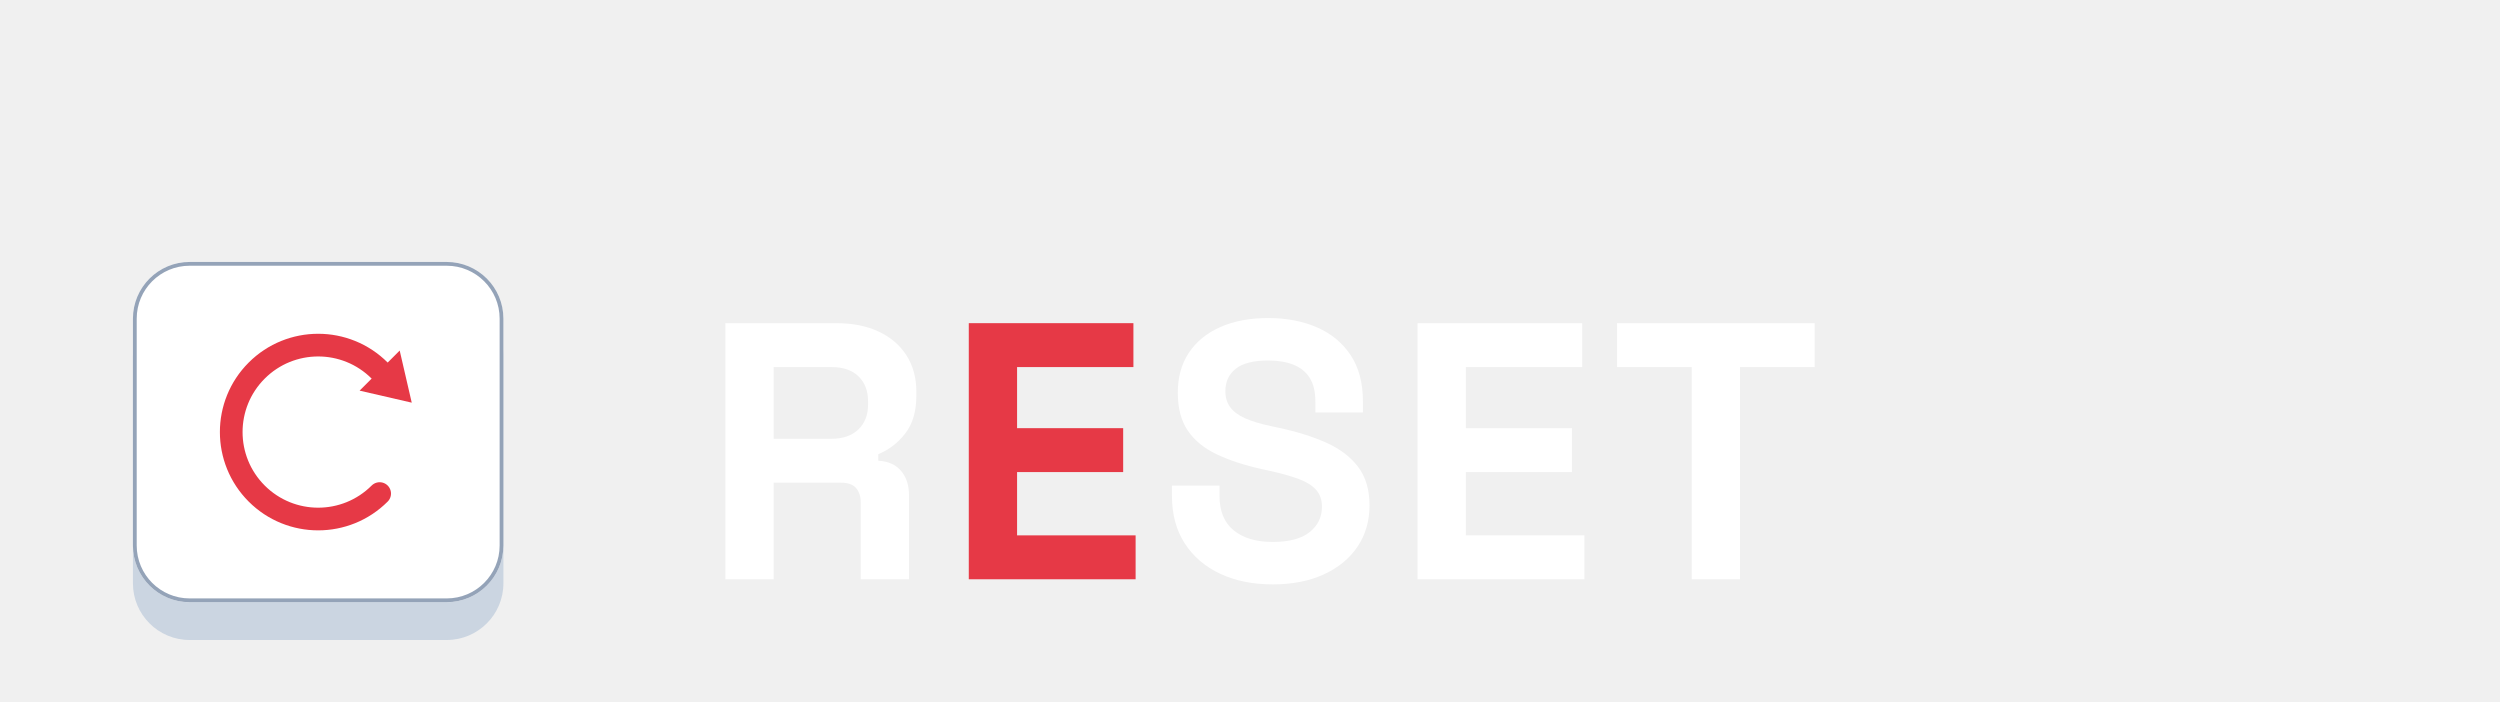
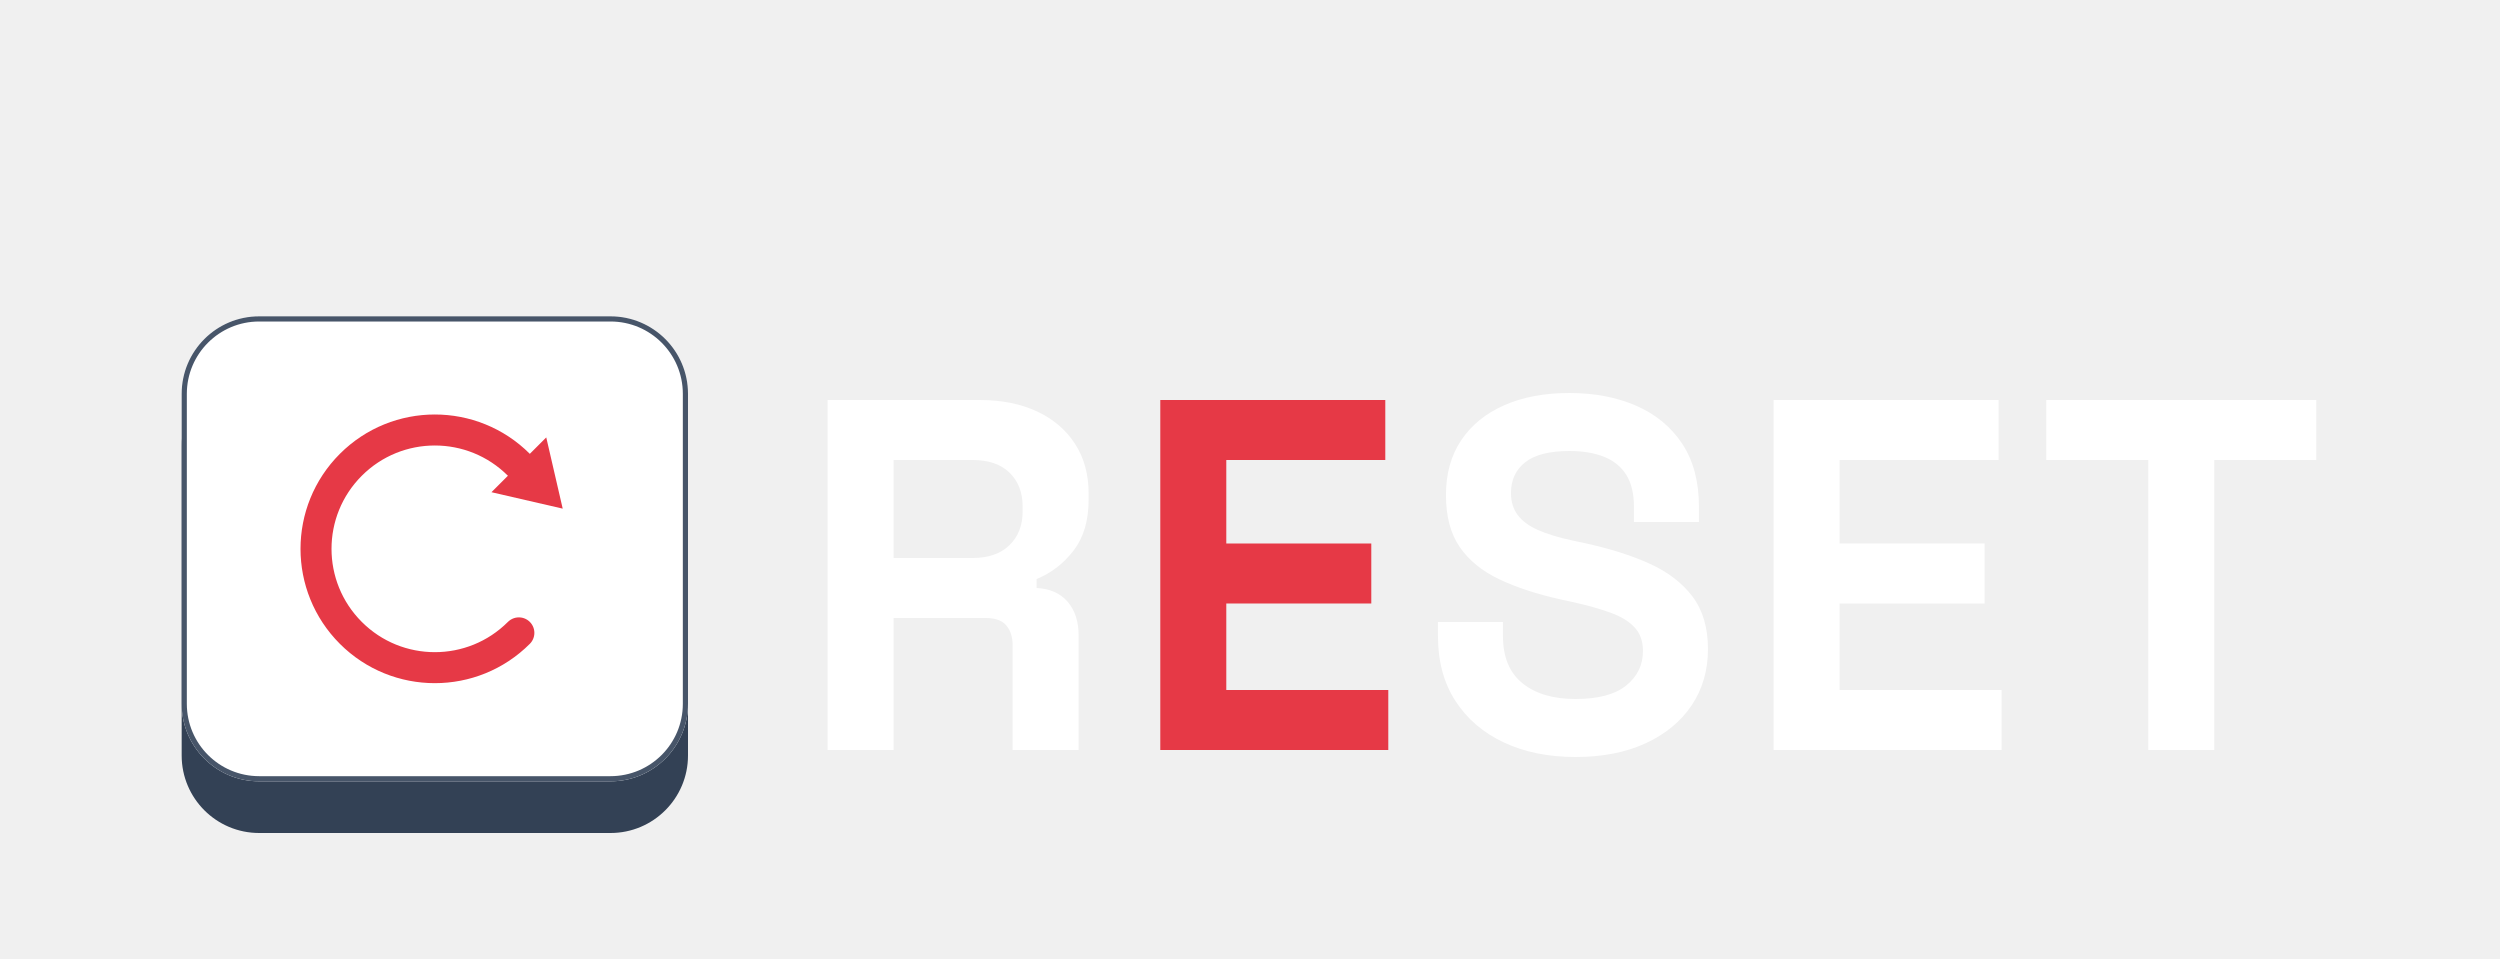
- <svg xmlns="http://www.w3.org/2000/svg" width="820" height="230" viewBox="0 0 820 230">
-   <g transform="translate(25,76) scale(0.62)">
-     <rect x="30" y="36" width="196" height="180" rx="30" fill="#CBD5E1" />
+ <svg xmlns="http://www.w3.org/2000/svg" width="600" height="230" viewBox="0 0 600 230">
+   <g transform="translate(25,66) scale(0.62)">
+     <rect x="30" y="36" width="196" height="180" rx="30" fill="#334155" />
    <rect x="30" y="16" width="196" height="180" rx="30" fill="#FFFFFF" />
-     <rect x="31" y="17" width="194" height="178" rx="29" fill="none" stroke="#94A3B8" stroke-width="2" />
+     <rect x="31" y="17" width="194" height="178" rx="29" fill="none" stroke="#475569" stroke-width="2" />
    <path d="M 160.53 138.53 A 46 46 0 1 1 160.53 73.47" fill="none" stroke="#E63946" stroke-width="12" stroke-linecap="round" />
    <polygon points="177.50,90.44 149.92,84.08 171.13,62.87" fill="#E63946" />
  </g>
-   <path transform="translate(230.00,190) scale(0.12,-0.12)" d="M66 0V700H370Q436 700 485.0 677.0Q534 654 561.0 612.0Q588 570 588 513V501Q588 438 558.0 399.0Q528 360 484 342V324Q524 322 546.0 296.5Q568 271 568 229V0H436V210Q436 234 423.5 249.0Q411 264 382 264H198V0ZM198 384H356Q403 384 429.5 409.5Q456 435 456 477V487Q456 529 430.0 554.5Q404 580 356 580H198Z" fill="#FFFFFF" />
-   <path transform="translate(309.84,190) scale(0.12,-0.12)" d="M66 0V700H516V580H198V413H488V293H198V120H522V0Z" fill="#E63946" />
-   <path transform="translate(380.32,190) scale(0.12,-0.12)" d="M309 -14Q228 -14 166.0 15.0Q104 44 69.0 98.0Q34 152 34 228V256H164V228Q164 165 203.0 133.5Q242 102 309 102Q377 102 410.5 129.0Q444 156 444 198Q444 227 427.5 245.0Q411 263 379.5 274.5Q348 286 303 296L280 301Q208 317 156.5 341.5Q105 366 77.5 406.0Q50 446 50 510Q50 574 80.5 619.5Q111 665 166.5 689.5Q222 714 297 714Q372 714 430.5 688.5Q489 663 522.5 612.5Q556 562 556 486V456H426V486Q426 526 410.5 550.5Q395 575 366.0 586.5Q337 598 297 598Q237 598 208.5 575.5Q180 553 180 514Q180 488 193.5 470.0Q207 452 234.0 440.0Q261 428 303 419L326 414Q401 398 456.5 373.0Q512 348 543.0 307.0Q574 266 574 202Q574 138 541.5 89.5Q509 41 449.5 13.5Q390 -14 309 -14Z" fill="#FFFFFF" />
-   <path transform="translate(457.04,190) scale(0.12,-0.12)" d="M66 0V700H516V580H198V413H488V293H198V120H522V0Z" fill="#FFFFFF" />
-   <path transform="translate(527.52,190) scale(0.12,-0.12)" d="M228 0V580H24V700H564V580H360V0Z" fill="#FFFFFF" />
+   <path transform="translate(190.71,180) scale(0.12,-0.12)" d="M66 0V700H370Q436 700 485.0 677.0Q534 654 561.0 612.0Q588 570 588 513V501Q588 438 558.0 399.0Q528 360 484 342V324Q524 322 546.0 296.5Q568 271 568 229V0H436V210Q436 234 423.5 249.0Q411 264 382 264H198V0ZM198 384H356Q403 384 429.5 409.5Q456 435 456 477V487Q456 529 430.0 554.5Q404 580 356 580H198Z" fill="#FFFFFF" />
+   <path transform="translate(270.55,180) scale(0.12,-0.12)" d="M66 0V700H516V580H198V413H488V293H198V120H522V0Z" fill="#E63946" />
+   <path transform="translate(341.03,180) scale(0.12,-0.12)" d="M309 -14Q228 -14 166.0 15.0Q104 44 69.0 98.0Q34 152 34 228V256H164V228Q164 165 203.0 133.5Q242 102 309 102Q377 102 410.5 129.0Q444 156 444 198Q444 227 427.5 245.0Q411 263 379.5 274.5Q348 286 303 296L280 301Q208 317 156.5 341.5Q105 366 77.5 406.0Q50 446 50 510Q50 574 80.5 619.5Q111 665 166.5 689.5Q222 714 297 714Q372 714 430.5 688.5Q489 663 522.5 612.5Q556 562 556 486V456H426V486Q426 526 410.5 550.5Q395 575 366.0 586.5Q337 598 297 598Q237 598 208.5 575.5Q180 553 180 514Q180 488 193.5 470.0Q207 452 234.0 440.0Q261 428 303 419L326 414Q401 398 456.5 373.0Q512 348 543.0 307.0Q574 266 574 202Q574 138 541.5 89.5Q509 41 449.5 13.5Q390 -14 309 -14Z" fill="#FFFFFF" />
+   <path transform="translate(417.75,180) scale(0.12,-0.12)" d="M66 0V700H516V580H198V413H488V293H198V120H522V0Z" fill="#FFFFFF" />
+   <path transform="translate(488.23,180) scale(0.12,-0.12)" d="M228 0V580H24V700H564V580H360V0Z" fill="#FFFFFF" />
</svg>
